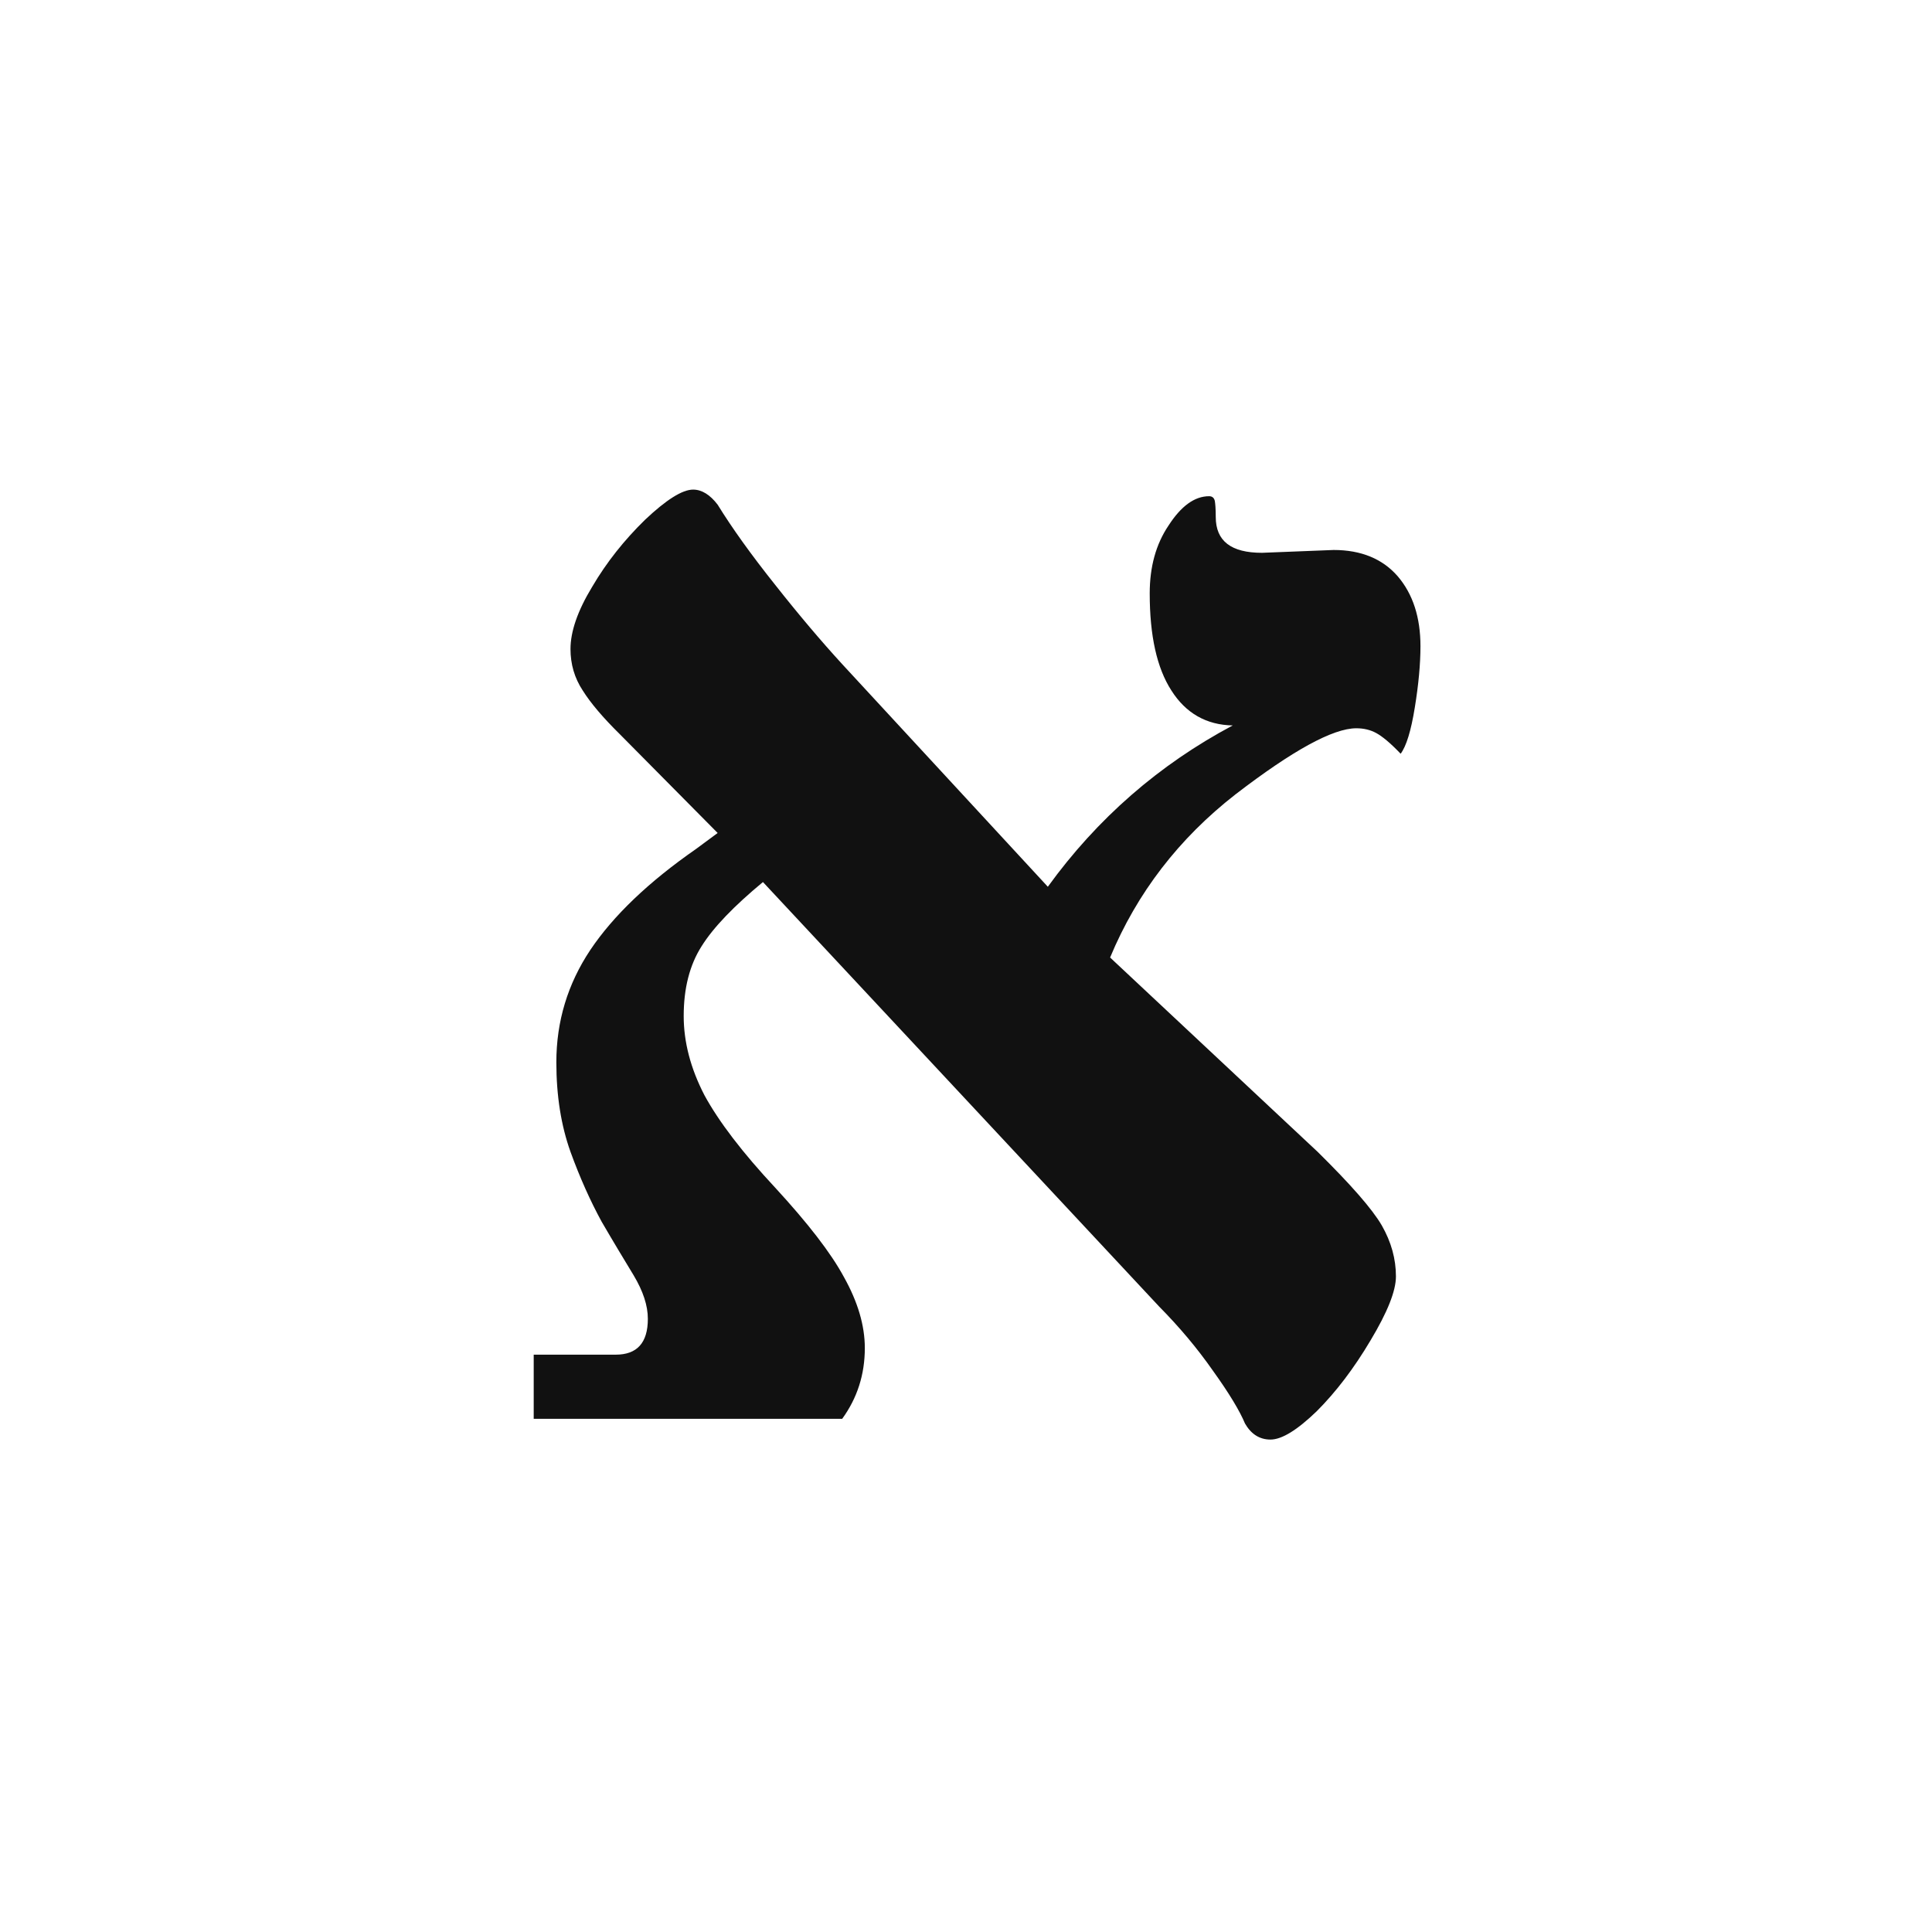
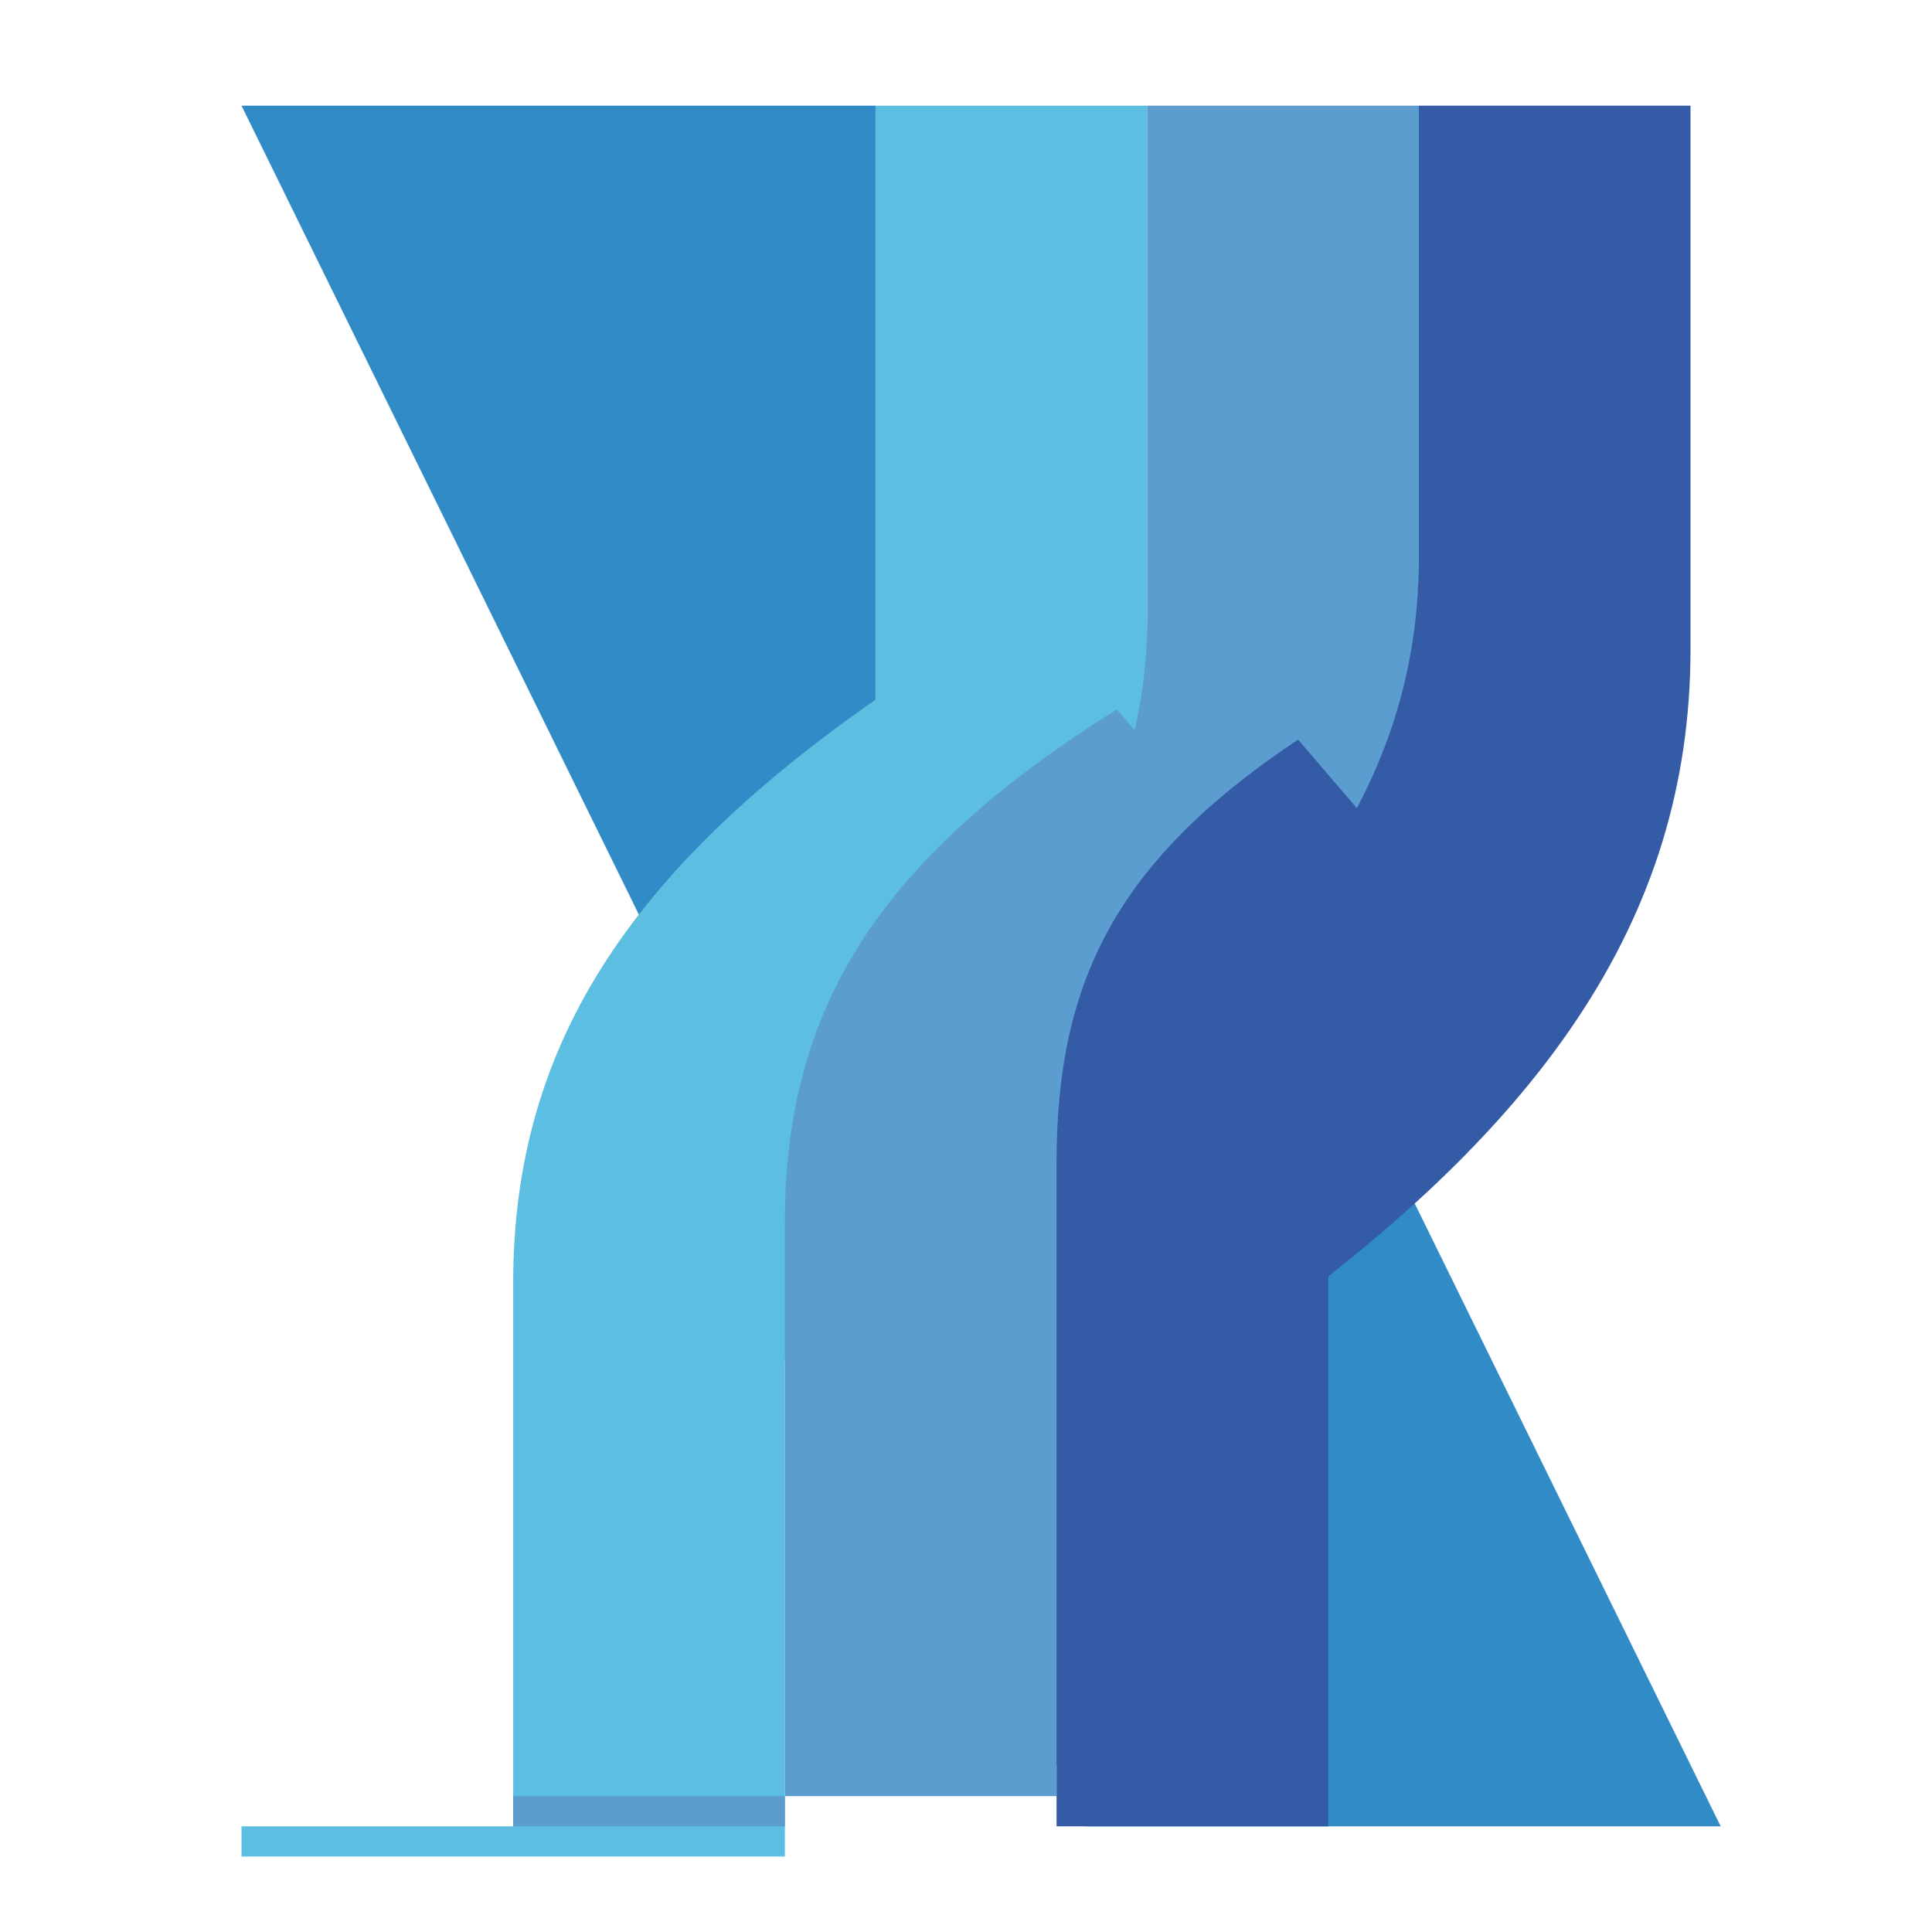
- <svg xmlns="http://www.w3.org/2000/svg" viewBox="0 0 32 32">
-   <style>
-     text { fill: #111111; }
-     @media (prefers-color-scheme: dark) {
-       text { fill: #f5f5f5; }
-     }
-   </style>
-   <text x="16" y="23.5" text-anchor="middle" font-family="Frank Ruhl Libre, Times New Roman, serif" font-size="26" font-weight="700">א</text>
+ <svg xmlns="http://www.w3.org/2000/svg" viewBox="0 0 128 128" fill="none">
+   <g transform="translate(2,3)">
+     <path fill="#308BC7" d="M14 4h42L112 118H70Z" />
+     <path fill="#5CBFE1" d="M56 4h18v46c0 14-6 24-22 34l-12-14c10-8 16-14 16-26V4Z" />
+     <path fill="#5B9DCF" d="M74 4h18v40c0 16-8 28-26 40l-12-14c12-10 20-18 20-32V4Z" />
+     <path fill="#335BA6" d="M92 4h18v36c0 18-10 32-30 46l-12-14c14-11 24-22 24-38V4Z" />
+     <path fill="#5CBFE1" d="M14 118h18V82c0-16 8-28 26-40l12 14c-12 10-20 18-20 32v32H14Z" />
+     <path fill="#5B9DCF" d="M32 118h18V78c0-14 6-24 22-34l12 14c-10 8-16 14-16 26v32H32Z" />
+     <path fill="#335BA6" d="M50 118h18V74c0-12 4-20 16-28l12 14c-8 6-10 10-10 18v40H50Z" />
+   </g>
</svg>
